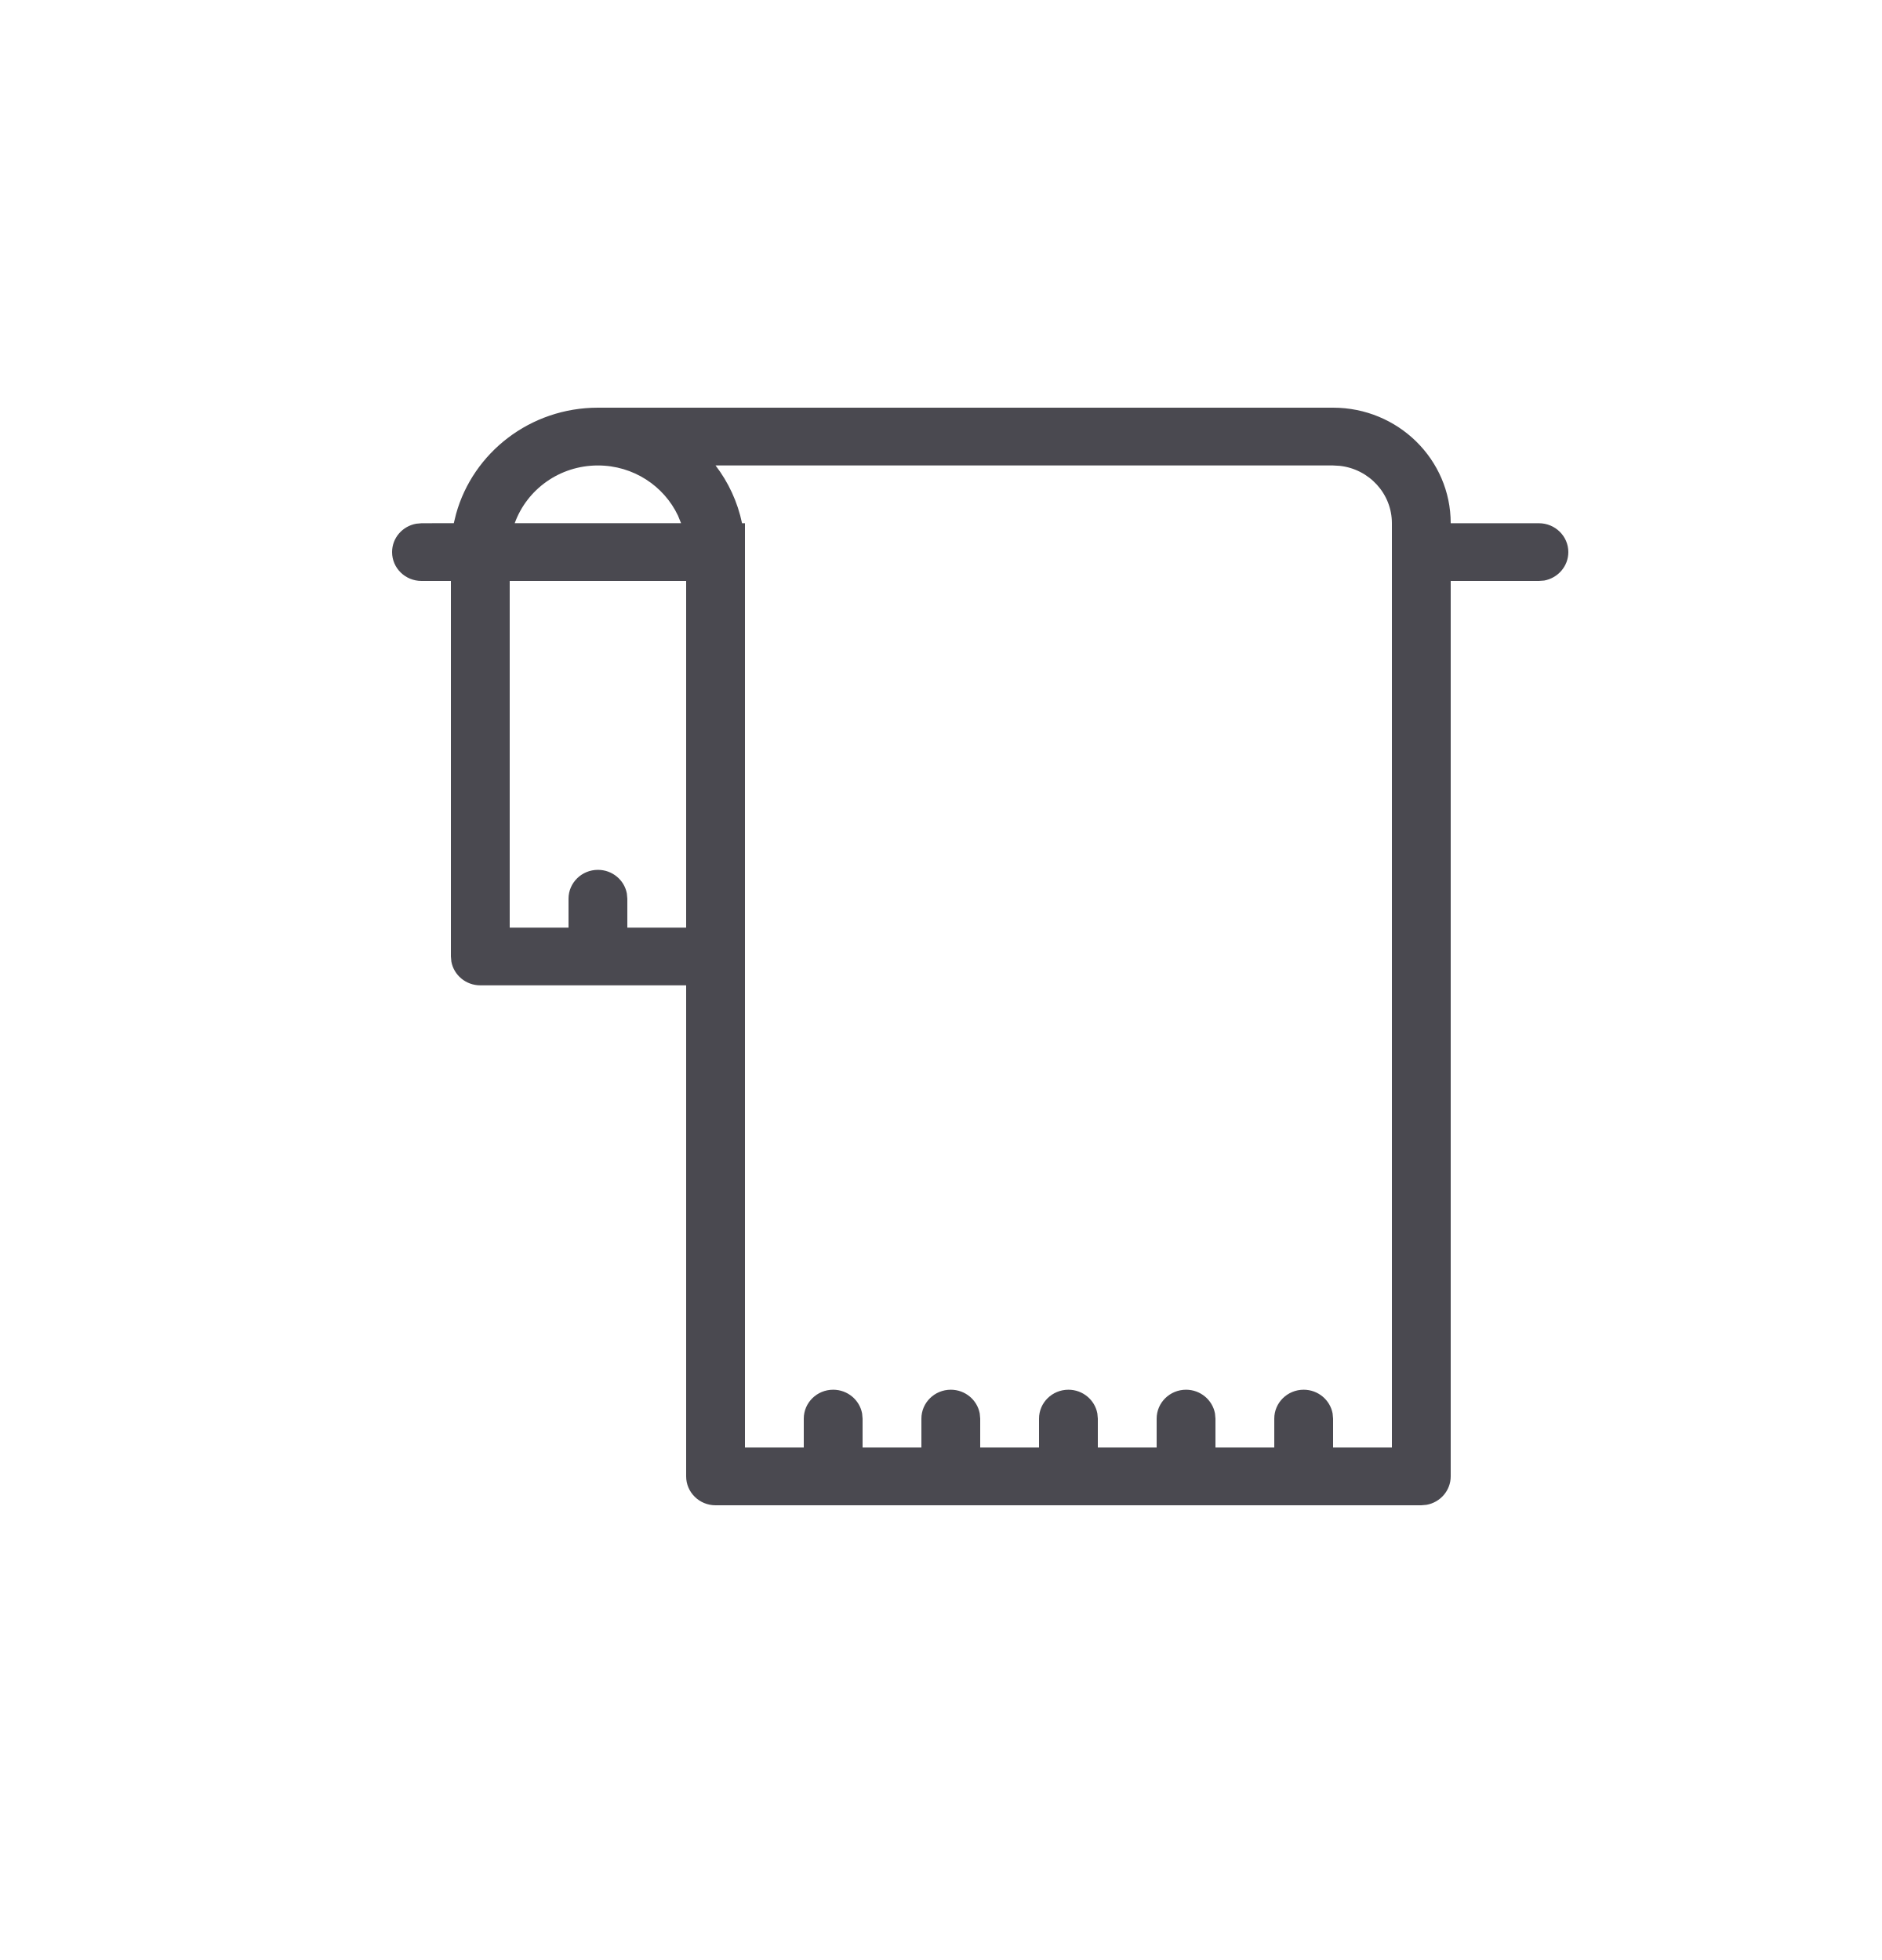
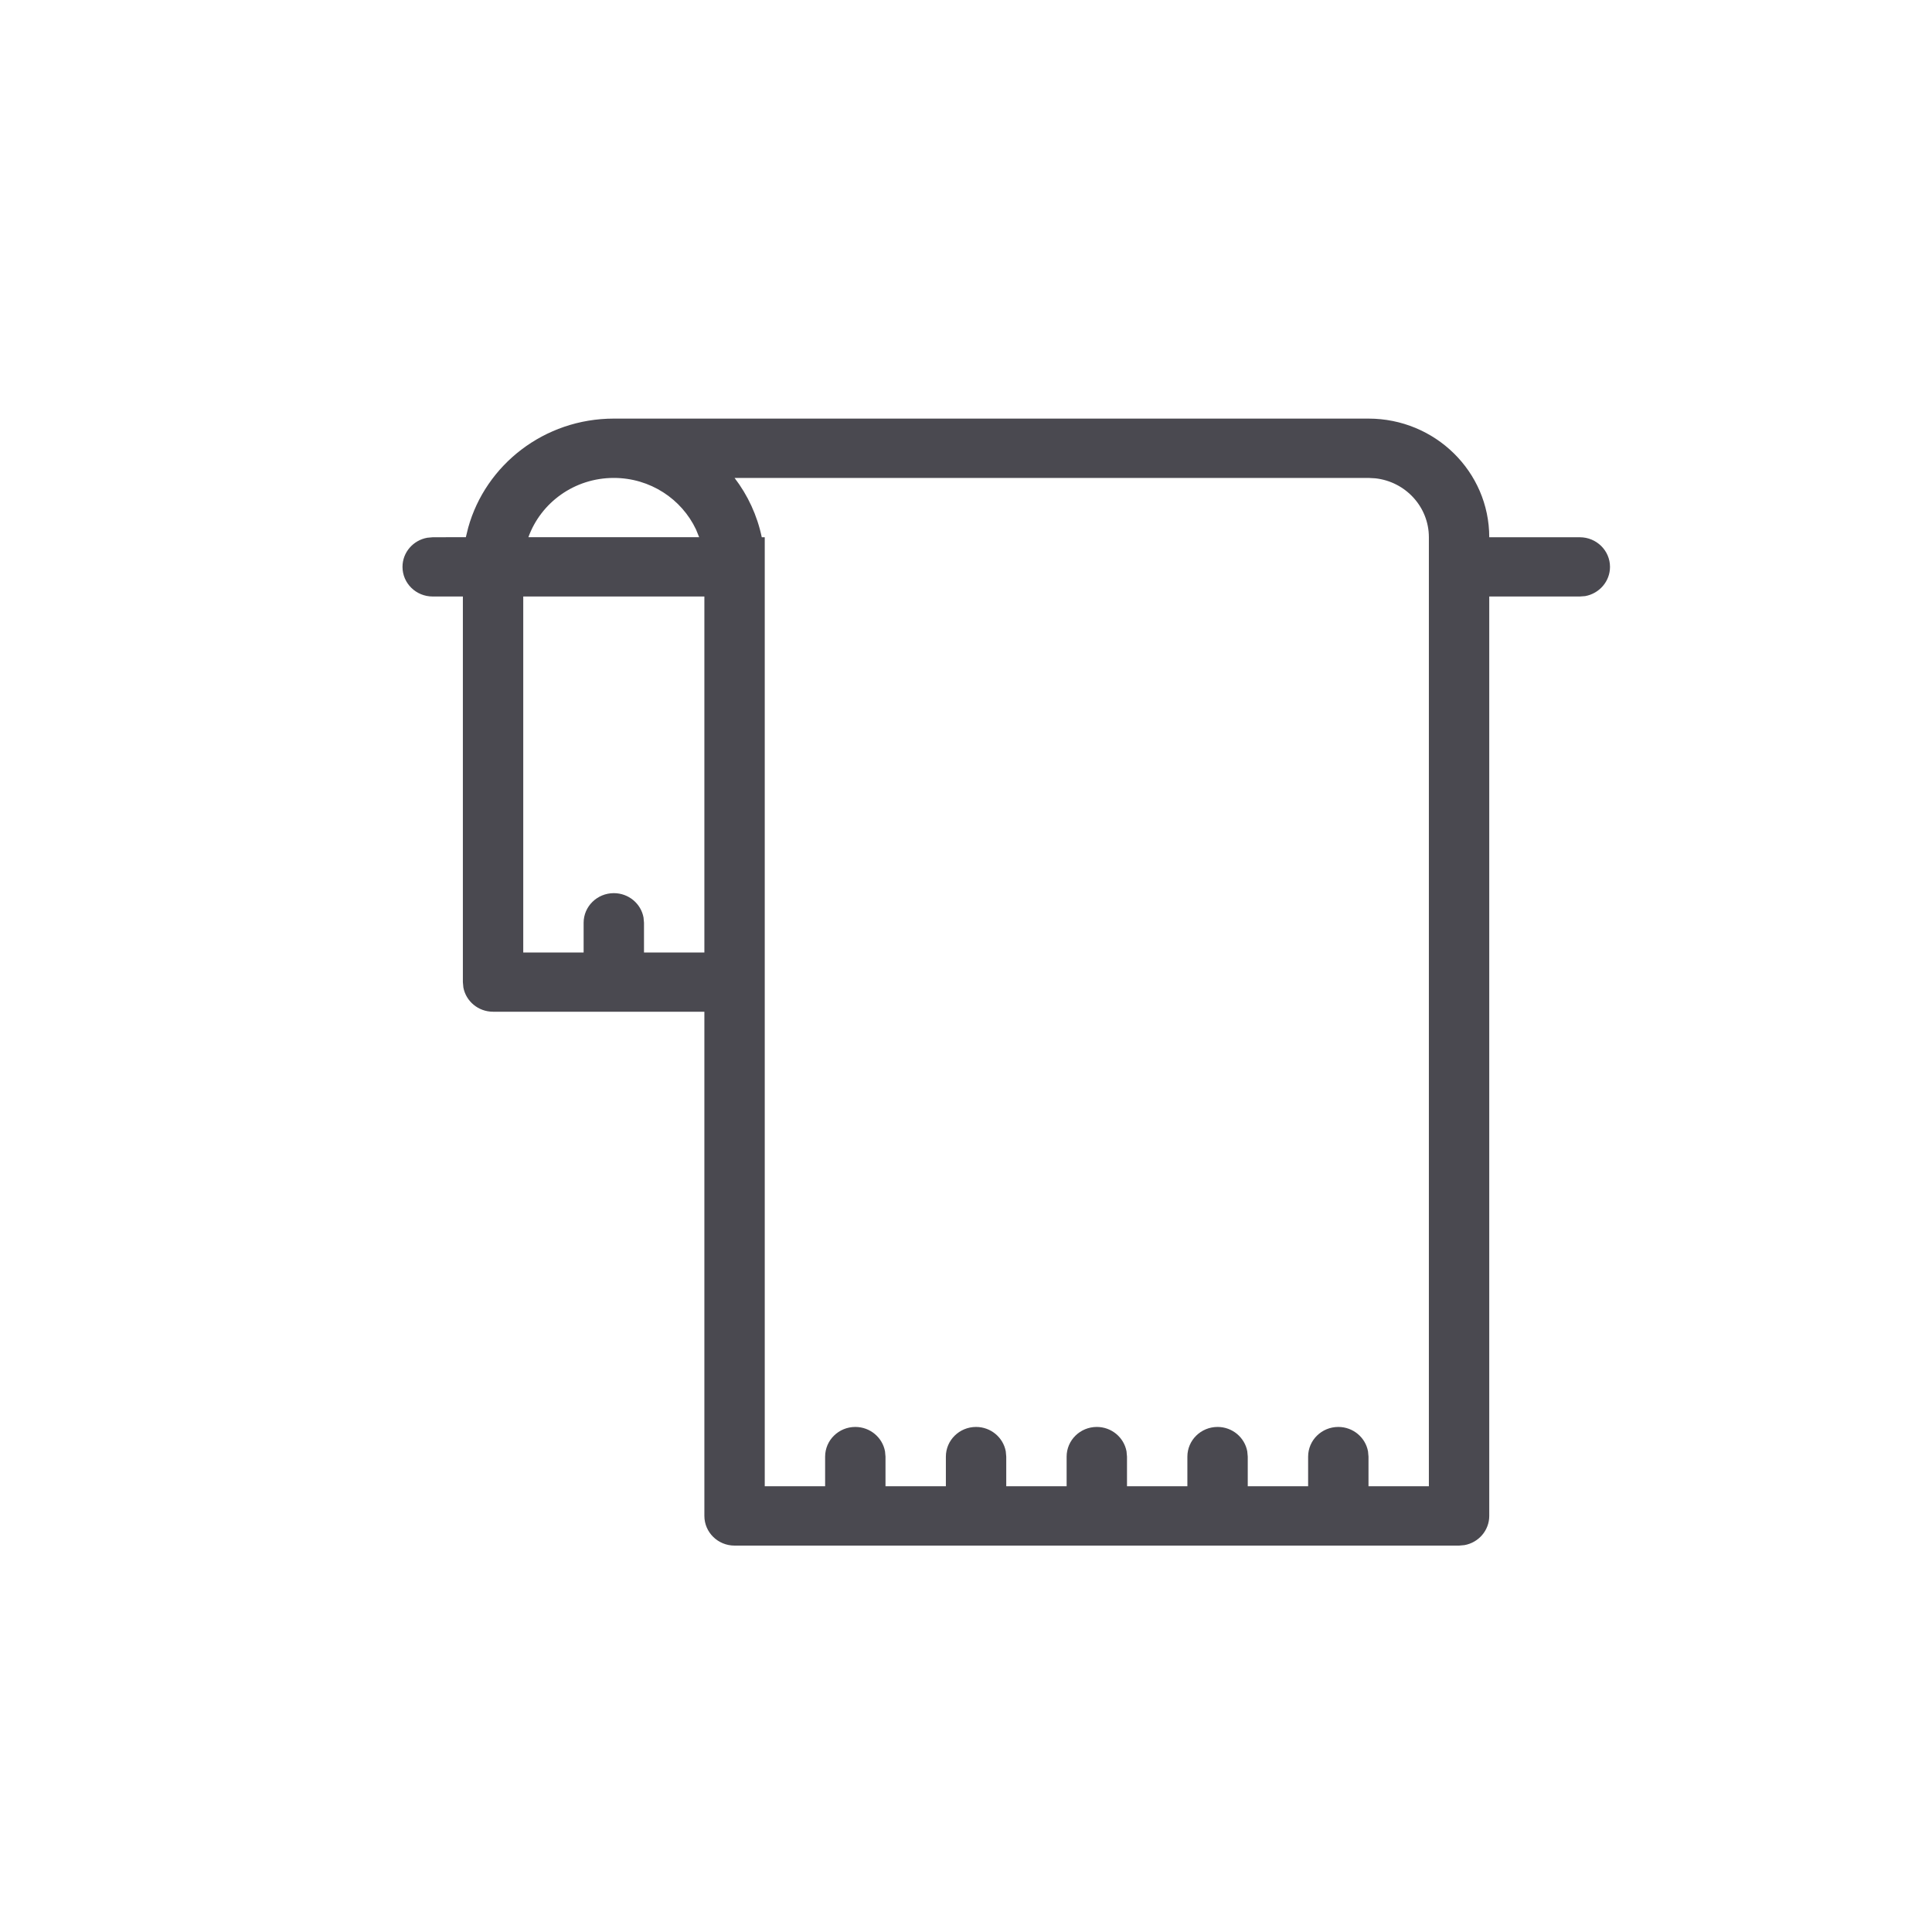
- <svg xmlns="http://www.w3.org/2000/svg" width="24" height="25" viewBox="0 0 24 25" fill="none">
+ <svg xmlns="http://www.w3.org/2000/svg" width="24" height="24" viewBox="0 0 24 24" fill="none">
  <path fill-rule="evenodd" clip-rule="evenodd" d="M17 5.2C17.828 5.2 18.5 5.86 18.5 6.674H19.625C19.832 6.674 20 6.839 20 7.042C20 7.223 19.867 7.373 19.692 7.405L19.625 7.41H18.5V18.831C18.5 19.012 18.367 19.163 18.192 19.194L18.125 19.2H9.125C8.918 19.2 8.75 19.035 8.75 18.831V12.568H6.125C5.941 12.568 5.788 12.438 5.756 12.266L5.75 12.2V7.41L5.375 7.41C5.168 7.41 5 7.246 5 7.042C5 6.861 5.133 6.711 5.308 6.68L5.375 6.674L5.787 6.673L5.816 6.555C6.033 5.774 6.761 5.2 7.625 5.2H17ZM17 5.937L9.125 5.937C9.289 6.151 9.406 6.402 9.463 6.674L9.5 6.674V18.463H10.25V18.095C10.25 17.891 10.418 17.726 10.625 17.726C10.809 17.726 10.962 17.857 10.994 18.029L11 18.095V18.463H11.75V18.095C11.75 17.891 11.918 17.726 12.125 17.726C12.309 17.726 12.462 17.857 12.494 18.029L12.5 18.095V18.463H13.25V18.095C13.25 17.891 13.418 17.726 13.625 17.726C13.809 17.726 13.962 17.857 13.994 18.029L14 18.095V18.463H14.75V18.095C14.75 17.891 14.918 17.726 15.125 17.726C15.309 17.726 15.462 17.857 15.494 18.029L15.5 18.095V18.463H16.25V18.095C16.25 17.891 16.418 17.726 16.625 17.726C16.809 17.726 16.962 17.857 16.994 18.029L17 18.095V18.463H17.75V6.674C17.75 6.296 17.46 5.984 17.087 5.942L17 5.937ZM8.75 7.41H6.5V11.832H7.25V11.463C7.25 11.26 7.418 11.095 7.625 11.095C7.809 11.095 7.962 11.225 7.994 11.397L8 11.463V11.832H8.75V7.41ZM7.625 5.937C7.135 5.937 6.719 6.244 6.564 6.673L8.685 6.673L8.646 6.577C8.467 6.199 8.077 5.937 7.625 5.937Z" fill="#4A4950" />
</svg>
